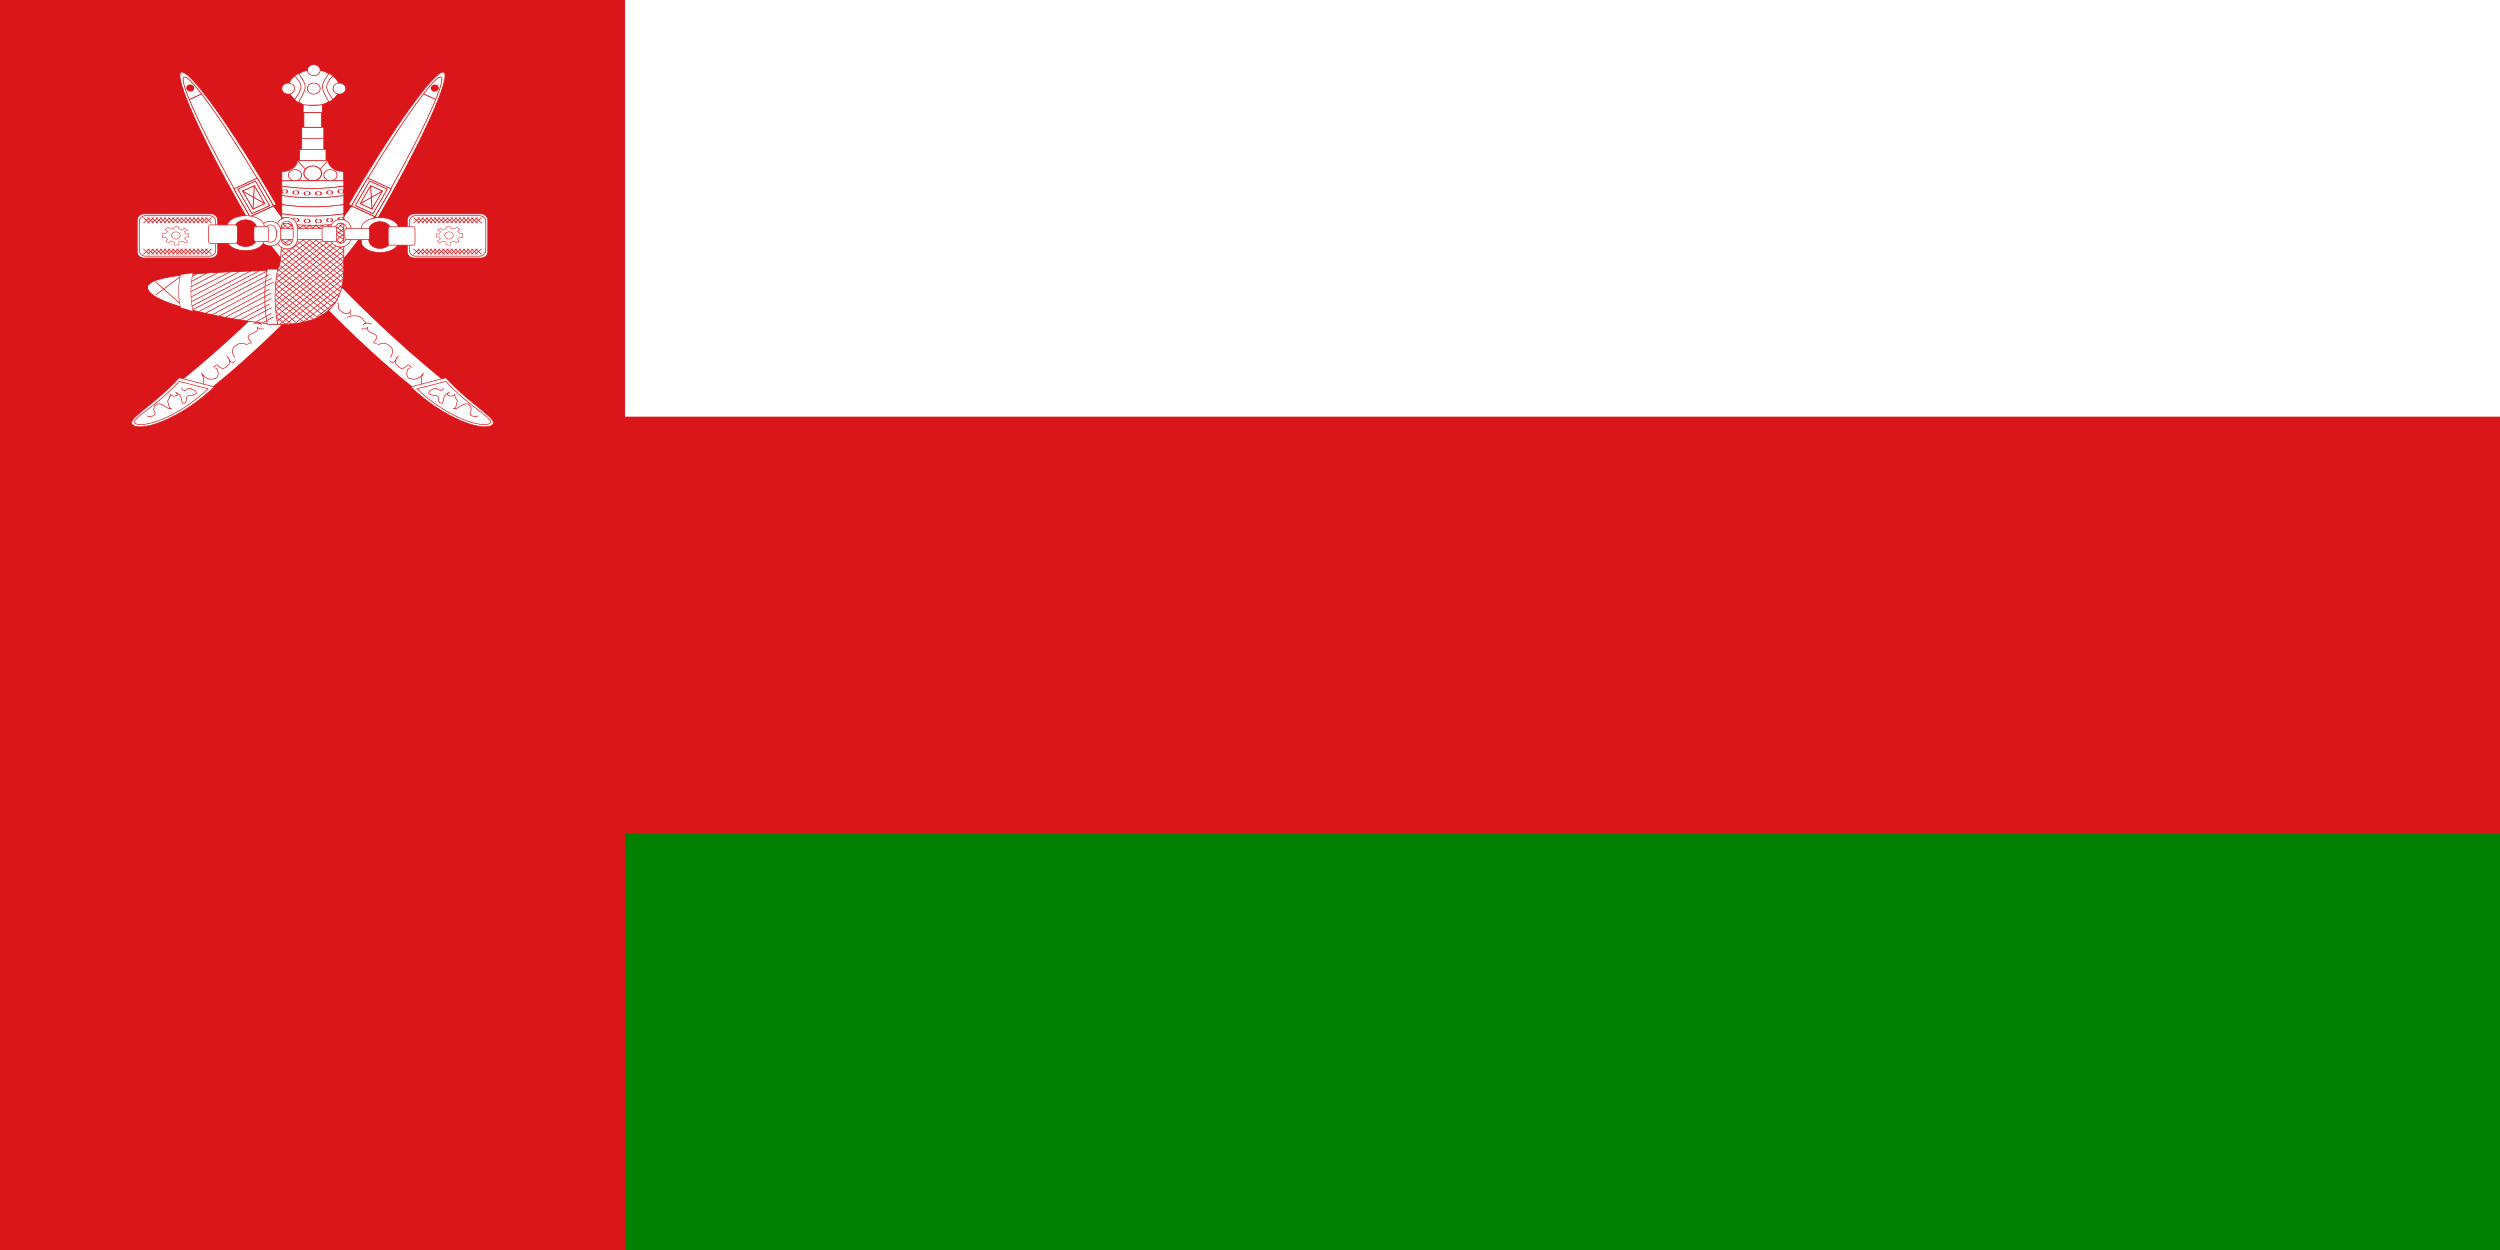
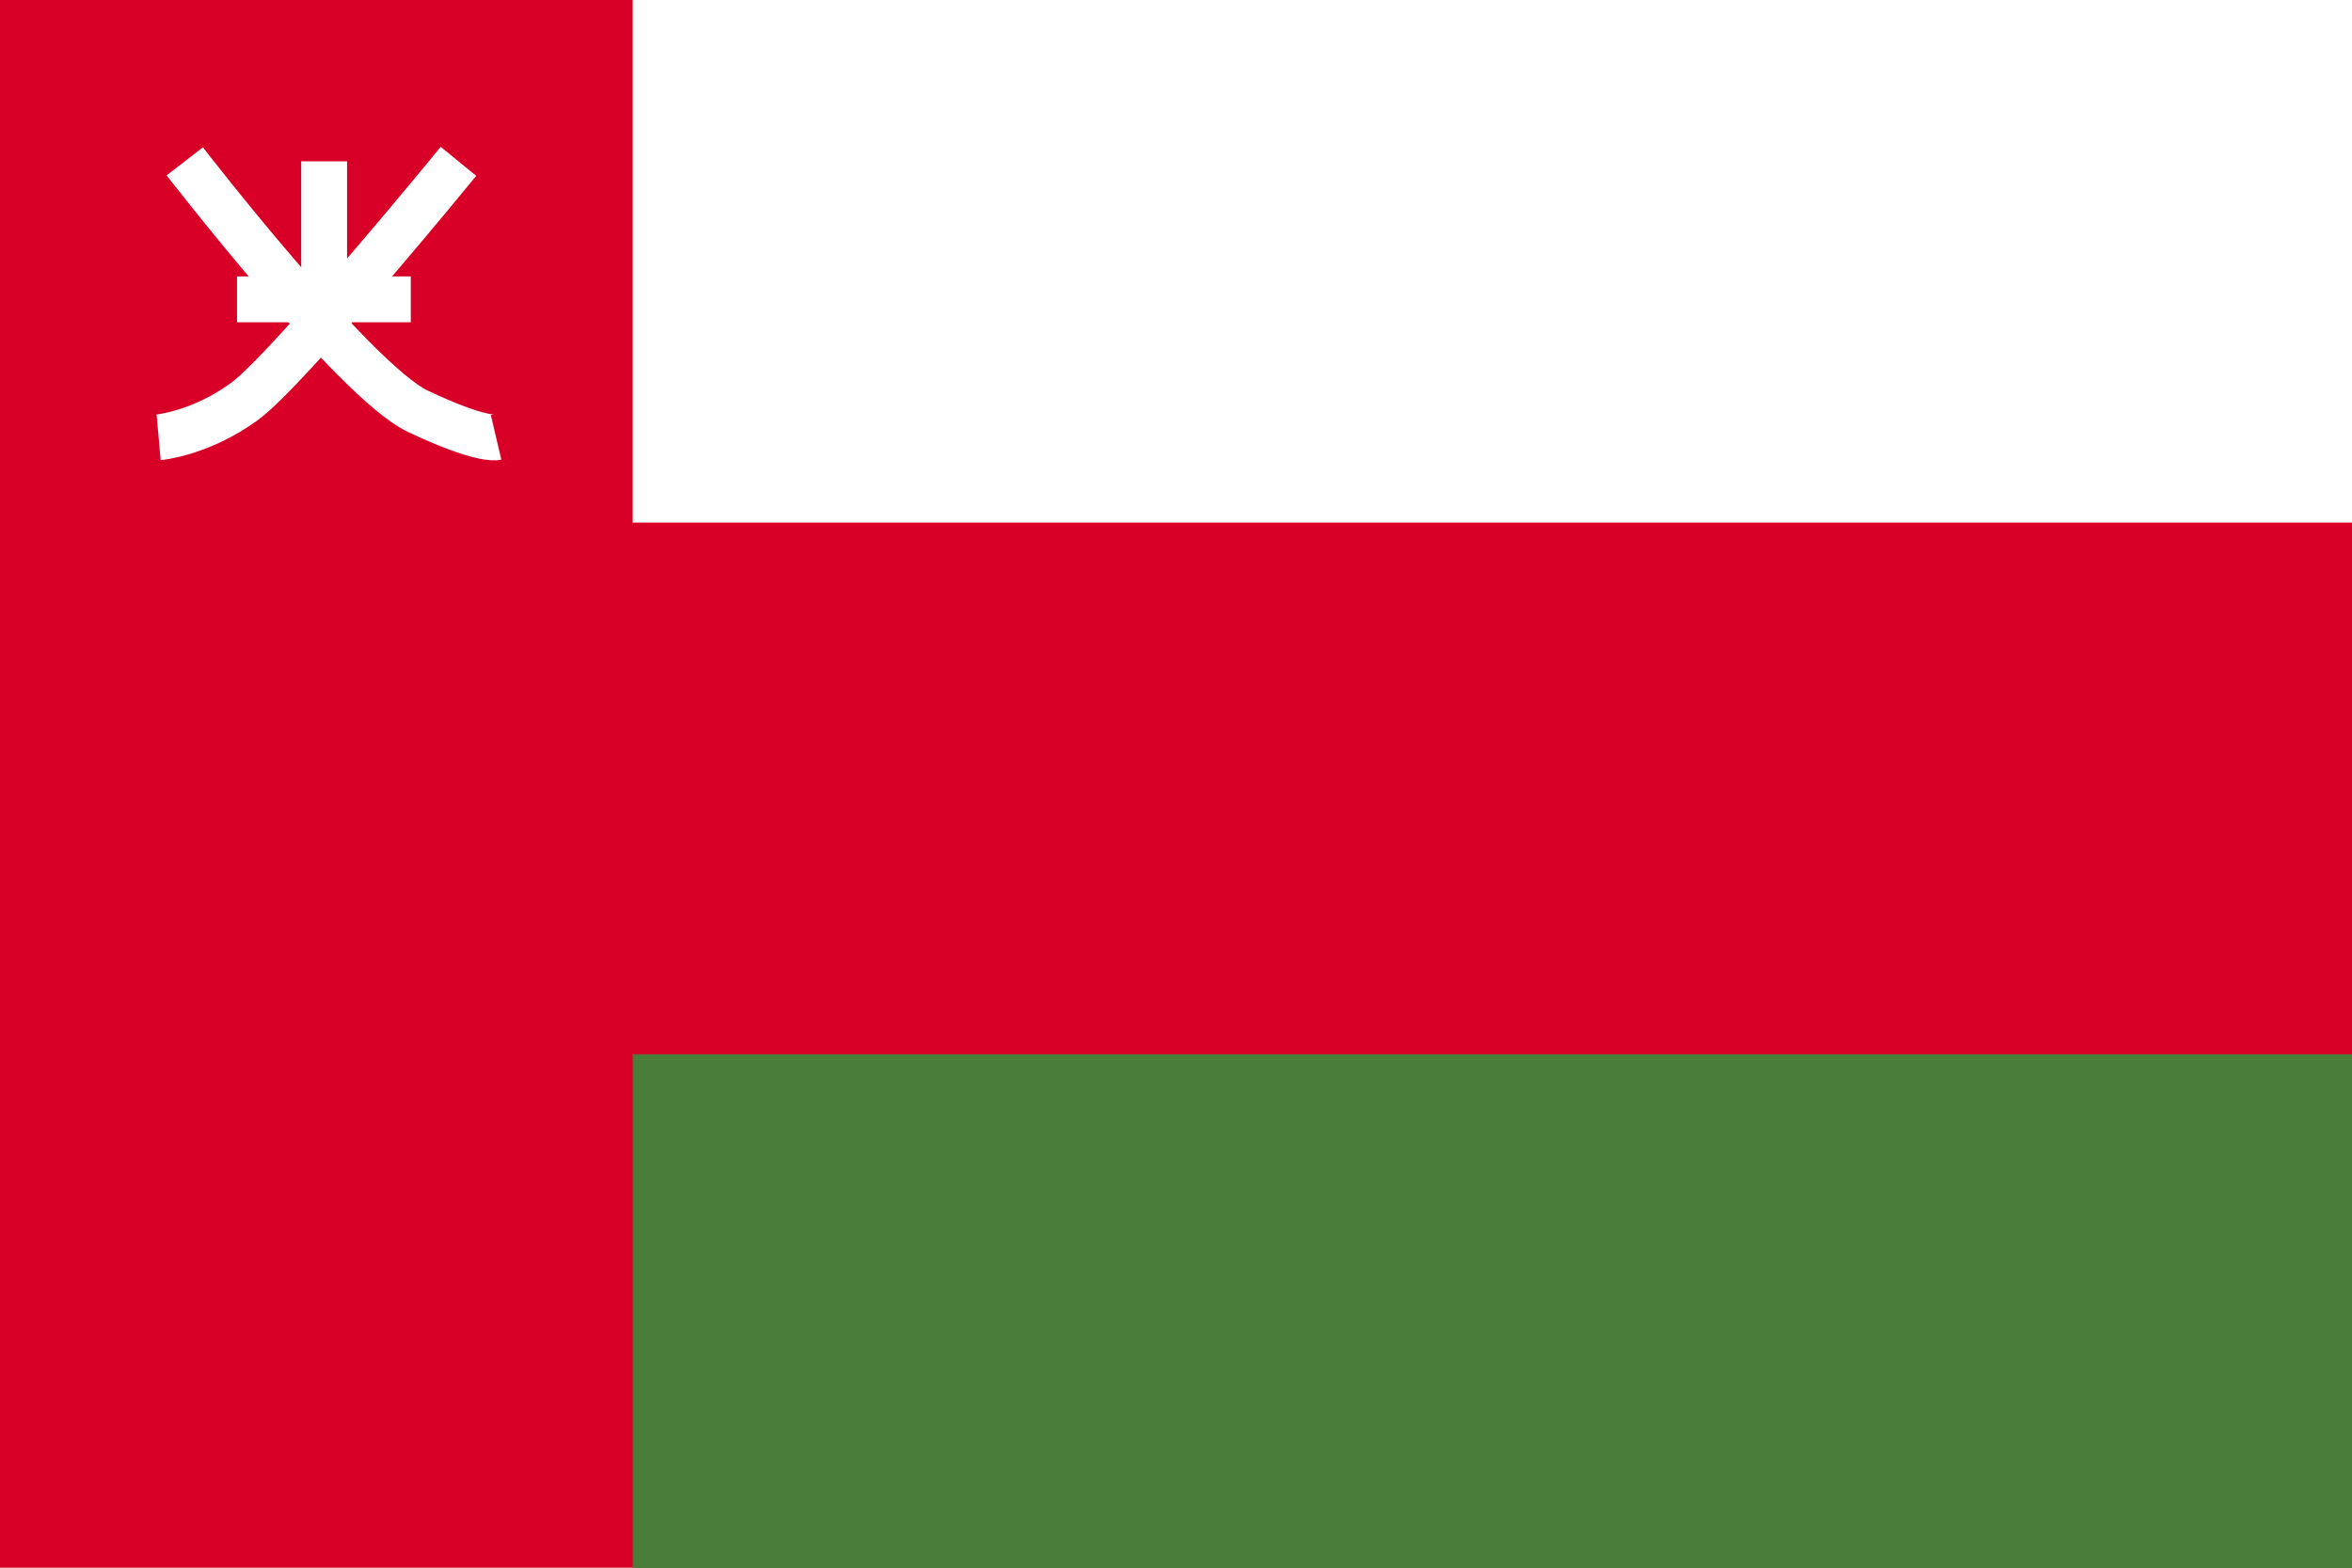
- <svg xmlns="http://www.w3.org/2000/svg" xmlns:xlink="http://www.w3.org/1999/xlink" viewBox="0 0 1200 600">
-   <path fill="#db161b" d="M0 0h1200v600H0z" />
-   <path fill="#fff" d="M300 0h900v200H300z" />
-   <path fill="green" d="M300 400h900v200H300z" />
-   <g id="a" fill-rule="evenodd" stroke="#db161b" stroke-width=".352" fill="#fff">
-     <rect rx="3.215" ry="3.015" height="21.217" width="38.669" y="102.64" x="65.854" stroke-width=".378" />
-     <rect rx="3.05" ry="2.764" height="19.449" width="36.686" y="103.52" x="66.846" />
-     <path d="m83.904 108.83 1.853.06.084.84 1.516.77 1.18-.96 1.431.77-1.347.84.337 1.16 1.684-.06v1.55l-1.347-.07-.674.97 1.516 1.1-1.179.9-1.264-.97-1.853.39.084 1.42-2.021.13-.253-1.36-1.684-.71-.927.97-1.432-.71.843-1.1-1.011-.71h-1.432l-.084-2 1.432.13 1.01-1.16-1.179-.9 1.516-1.04 1.095.84 1.853-.25.253-.84z" stroke-width=".222" />
-     <ellipse cx="68.944" cy="426.78" rx="11.049" ry="9.944" transform="matrix(.18418 0 0 .1752 71.766 38.246)" stroke-width="1pt" />
-     <path d="m71.803 104.41-2.974 2.65m4.957-2.65-2.974 2.65m4.957-2.65-2.974 2.65m4.957-2.65-2.974 2.65m4.957-2.65-2.974 2.65m4.957-2.65-2.974 2.65m4.958-2.65-2.975 2.65m4.958-2.65-2.975 2.65m4.958-2.65-2.975 2.65m4.958-2.65-2.975 2.65m4.958-2.65-2.975 2.65m4.958-2.65-2.975 2.65m-4.957-2.65-2.975 2.65m12.89-2.65-2.975 2.65m4.958-2.65-2.975 2.65m4.958-2.65-2.975 2.65m4.959-2.65-2.976 2.65m0-2.65 2.976 2.65m-4.959-2.65 2.975 2.65m-4.958-2.65 2.975 2.65m-4.958-2.65 2.975 2.65m-4.958-2.65 2.975 2.65m-4.958-2.65 2.975 2.65m-4.958-2.65 2.975 2.65m-4.958-2.65 2.975 2.65m-4.958-2.65 2.975 2.65m-4.958-2.65 2.975 2.65m-4.958-2.65 2.975 2.65m-4.958-2.65 2.974 2.65m4.958-2.65 2.975 2.65m-12.89-2.65 2.974 2.65m-4.957-2.65 2.974 2.65m-4.957-2.65 2.974 2.65m-4.957-2.65 2.974 2.65m0 12.37-2.974 2.66m4.957-2.66-2.974 2.66m4.957-2.66-2.974 2.66m4.957-2.66-2.974 2.66m4.957-2.66-2.974 2.66m4.957-2.66-2.974 2.66m4.958-2.66-2.975 2.66m4.958-2.66-2.975 2.66m4.958-2.66-2.975 2.66m4.958-2.66-2.975 2.66m4.958-2.66-2.975 2.66m4.958-2.66-2.975 2.66m-4.957-2.66-2.975 2.66m12.89-2.66-2.975 2.66m4.958-2.66-2.975 2.66m4.958-2.66-2.975 2.66m4.959-2.66-2.976 2.66m0-2.66 2.976 2.66m-4.959-2.66 2.975 2.66m-4.958-2.66 2.975 2.66m-4.958-2.66 2.975 2.66m-4.958-2.66 2.975 2.66m-4.958-2.66 2.975 2.66m-4.958-2.66 2.975 2.66m-4.958-2.66 2.975 2.66m-4.958-2.66 2.975 2.66m-4.958-2.66 2.975 2.66m-4.958-2.66 2.975 2.66m-4.958-2.66 2.974 2.66m4.958-2.66 2.975 2.66m-12.89-2.66 2.974 2.66m-4.957-2.66 2.974 2.66m-4.957-2.66 2.974 2.66m-4.957-2.66 2.974 2.66" />
+ <svg xmlns="http://www.w3.org/2000/svg" viewBox="0 0 513 342">
+   <path fill="#D80027" d="M0 0h513v342H0z" />
+   <path fill="#FFF" d="M138 0h377v114H138z" />
+   <path fill="#4A7C3A" d="M138 230h377v114H138z" />
+   <g fill="none" stroke="#FFF" stroke-width="10" stroke-miterlimit="2">
+     <path d="M40.3 35.2s37.1 48 50.8 54.5c13.7 6.5 17.1 5.7 17.1 5.7" />
+     <path d="M100 35.2S62.9 80.6 53.3 87.6c-9.6 7-18.7 7.8-18.7 7.8M51.7 65.3h37.9M70.7 35.2v30.1" />
  </g>
-   <use xlink:href="#a" x="-300" transform="scale(-1 1)" />
-   <g id="b" stroke="#db161b">
-     <path d="M126.51 147.12c-48.114 47.05-68.638 53-59.006 56.79s40.616-20.49 72.856-52.75c32.24-32.25 51.98-60.956 42.35-64.747-9.63-3.792-5.03 10.662-56.2 60.707z" fill-rule="evenodd" stroke-width=".565" fill="#fff" />
-     <path d="m86.008 181.31 16.852 4.42c-15.861 15.03-33.708 21.22-38.665 18.57-4.958-2.65 8.923-8.84 21.813-22.99z" fill-rule="evenodd" stroke-width=".33" fill="#fff" />
-     <path d="m86.008 183.08 13.881 3.54c-15.453 14.45-30.737 18.56-34.692 16.8-3.977-1.77 8.255-6.74 20.811-20.34z" fill-rule="evenodd" stroke-width=".33" fill="#fff" />
-     <path d="M137.79 145.06c-.04.23-.15 1.24-.25 1.64 0 .56-.06.98-.12 1.42-.16.38-.13.73-.62.87-.33.46-.54.58-.98.77-.3.23-.76.46-1.24.65-.49.19-.94.21-1.47.11-.44-.27-.75-.54-1.11-.76-.09-.35-.16-.86-.25-1.2.13.35.23.91.25 1.41-.05.55-.25.79-.49 1.2m1.72 1.2c-.04-.03-.08-.07-.12-.11.29.26.17.14-.5-.21-.47-.22-.98-.34-1.6-.44h-1.72c-.67 0-1.12.09-1.6.22-.35.31-.87.48-1.23.76-.38.23-.54.5-.74.87-.34.3-.56.76-.87.99-.13.5-.42.48-.61.87.58.04 1.05.11 1.35.43.52.24-.43-.23-.61-.43-.41-.11-.51-.22-1.11-.22-.56-.16-.9.13-1.48.22-.33.17-.43.22-.86.22m5.05 2.29c-.25.01-1.4.2-1.85 0-.5-.12-.8-.36-1.11-.77-.15-.29 0 .53 0 .88-.05.64-.27.65-.61 1.09-.36.2-.74.49-1.11.65-.31.24-.69.4-1.11.55-.37.15-.81.31-1.11.54-.41.26-.37.58-.61.98.04.54.14.84.49 1.1.14.36.47.73.74.98.3.5.64.73-.13.87-.42.16-.65.03-1.1 0m-.25.76c-.3-.06-1.38-.38-1.85-.54h-1.72c-.67.04-.8.22-1.36.43-.36.33-.61.56-1.11.77-.26.3-.78.81-.98 1.2-.15.37-.25.87-.25 1.42.01.63.2.74.25 1.31.14.46.36.89.74 1.3.05.14.09.18.24.22m.17 1.43c-.05 0-.17.28-.35.52-.39.4-.44.43-1.05.43-.54-.02-.49-.21-.87-.35-.18-.27-.41-.49-.61-.86-.14-.22-.27-.57-.44-.77-.16-.26-.36-.45-.53-.69-.16-.07-.22-.14-.43-.17.5.08.54.25.87.51.15.25.31.5.44.78.05.37.17.66.17 1.12 0 .47 0 .81-.17 1.2-.21.22-.36.44-.61.61-.21.19-.46.45-.62.68-.27.17-.47.31-.78.52-.27.15-.55.31-.96.35-.52-.04-.67-.18-1.05-.35-.33-.24-.59-.39-.88-.6-.23-.16-.46-.47-.61-.69-.47-.12-.77-.07-1.05.17-.24.16-.45.37-.61.6-.15.07-.38.28-.53.35m1.04.2c.14.06.64.41.87.54.14.45.36.7.43 1.18.12.47.11.98.11 1.51-.12.55-.35.95-.54 1.39-.35.24-.52.4-.98.65-.43.06-.86.11-1.41.11-.34.11-.98.16-1.31 0-.48-.07-.843-.26-1.194-.43-.402-.23-.649-.44-1.088-.65-.213-.31-.544-.59-.869-.97-.271-.36-.47-.56-.653-.96.161.46.405.86.544 1.29.247.45.391.62.435 1.18.151.45.109.99.109 1.5-.048.35-.073 1.01-.218 1.29v.33m-10.314 1.71v.16c0-.42-.011-.21.175.62.33.37 1.104.47 1.749.31.566-.41.548-.73 1.574-.93.991.06 1.369.32 1.924.62.658.29.962.44 1.399 1.09.217.53.338.89-.35 1.09-.547.35-1.197.54-1.924.63-.808 0-1.39-.09-1.749.31-.555.51-.524.82-.524 1.71-.187.28-.224 1.1-.35 1.41-.486.2-.771.31-1.574.31-.189-.48-.398-1.35-.525-1.87-.137-.56-.179-1.34-.525-1.72a4.51 4.51 0 0 0-1.224-1.09c-.214-.27-.622-.49-1.049-.62.686.31.784.65.874 1.4-.603.27-.764.46-1.749.47-.968-.07-1.202-.29-1.574-.78-.067.78-.348 1.04-.524 1.72-.36.47-.513.95-.875 1.55.154.76.486.79.525 1.72.227.61.202 1.19.699 1.56.222.24.388.29.875.31-1.013 0-1.603-.1-2.274-.47-.519-.28-.911-.64-1.399-.93-.619-.4-1.384-.77-2.099-.94-.808 0-1.39-.08-1.749.31-.495.32-.828.86-1.049 1.56-.162.81-.224 1.35.175 1.87.296.61.363.84 0 1.56-.407.51-1.012.57-1.924.78a6.678 6.678 0 0 1-1.749-.31" stroke-width=".33" fill="none" />
-     <path d="M181.41 104.66c21.35-36.858 35.52-68.222 31.62-70.014-3.89-1.791-24.37 26.665-45.72 63.518l14.1 6.496z" fill-rule="evenodd" stroke-width=".447" fill="#fff" />
-     <path d="M180 104.01c20.59-35.557 34.78-65.574 31.67-67.007s-22.35 26.258-42.95 61.81" fill-rule="evenodd" stroke-width=".393" fill="#fff" />
-     <path d="M176.46 85.461c-2.51 4.157-5.16 8.908-7.74 13.352L180 104.01c2.57-4.448 5.38-9.13 7.73-13.356l-11.27-5.193z" fill-rule="evenodd" stroke-width=".446" fill="#fff" />
-     <path d="M177.41 86.895c-2.5 4.157-4.25 7.338-6.82 11.782l8.45 3.893c2.58-4.442 4.48-7.554 6.83-11.78l-8.46-3.895z" fill-rule="evenodd" stroke-width=".446" fill="#fff" />
-     <path transform="matrix(-.90832 -.41827 -.50125 .8653 0 0)" stroke-width=".447" fill="#fff" d="M-205.69 6.559h6.207v9.985h-6.207z" />
-     <path d="m183.55 91.712-10.64 6.043m5.63 2.595-.63-11.235m31.12-41.388-5.64-2.597" fill-rule="evenodd" stroke-width=".446" fill="#fff" />
-     <circle transform="matrix(-.449 .1132 .10134 .39387 444.347 -55.798)" cy="92.126" cx="545.67" stroke-width="1pt" fill="#db161b" r="3.543" />
-   </g>
-   <use xlink:href="#b" x="-300" transform="scale(-1 1)" />
-   <path d="M135.26 84.958c0 30.942.18 42.602-2.1 44.202-2.16 1.71-62.348 0-62.348 8.84s49.578 17.68 64.448 17.68c19.83 0 29.75-8.84 29.75-26.52V84.958h-29.75z" fill-rule="evenodd" stroke="#db161b" stroke-width=".407" fill="#fff" />
-   <path d="M135.26 93.798v4.42a100.628 100.628 0 0 0 29.75 0v-4.42a100.628 100.628 0 0 1-29.75 0zm0-8.84v4.42a100.695 100.695 0 0 0 29.75 0v-4.42a100.695 100.695 0 0 1-29.75 0z" fill-rule="evenodd" stroke="#db161b" stroke-width=".352" fill="#fff" />
-   <path d="M135.26 89.378v4.42a100.628 100.628 0 0 0 29.75 0v-4.42a100.695 100.695 0 0 1-29.75 0zm0 8.84v4.422c9.92 1.47 19.83 1.47 29.75 0v-4.422a100.628 100.628 0 0 1-29.75 0z" fill-rule="evenodd" stroke="#db161b" stroke-width=".352" fill="#fff" />
-   <ellipse rx="8.858" ry="26.575" stroke="#db161b" transform="matrix(.15263 0 0 .03588 97.403 84.326)" cy="210.83" cx="256.89" stroke-width="4.463" fill="#fff" />
-   <ellipse rx="8.858" ry="26.575" stroke="#db161b" transform="matrix(.15263 0 0 .03588 97.403 83.53)" cy="246.26" cx="292.32" stroke-width="4.463" fill="#fff" />
-   <ellipse rx="8.858" ry="26.575" stroke="#db161b" transform="matrix(.15263 0 0 .03588 97.403 83.372)" cy="263.98" cx="327.76" stroke-width="4.463" fill="#fff" />
-   <ellipse rx="8.858" ry="26.575" stroke="#db161b" transform="matrix(.15263 0 0 .03588 97.403 83.372)" cy="263.98" cx="363.19" stroke-width="4.463" fill="#fff" />
-   <ellipse rx="8.858" ry="26.575" stroke="#db161b" transform="matrix(.15263 0 0 .03588 97.403 83.53)" cy="246.26" cx="398.62" stroke-width="4.463" fill="#fff" />
-   <ellipse rx="8.858" ry="26.575" stroke="#db161b" transform="matrix(.15263 0 0 .03588 97.403 84.326)" cy="210.83" cx="434.06" stroke-width="4.463" fill="#fff" />
-   <path d="m135.26 107.06 29.75 23.87m-26.78-23.87 26.78 21.21m-22.81-20.33 22.81 17.68m-19.83-17.68 19.83 15.03m-16.86-15.03 16.86 12.38m-13.89-12.38 13.89 9.73m-10.91-9.73 10.91 7.07m-7.94-7.07 7.94 5.31m-4.96-5.31 4.96 3.54m-1.99-3.54 1.99 1.77m-29.75 0 29.75 23.87m0-26.52-32.72 26.52m29.74-26.52-28.75 22.98m24.79-22.1-22.81 17.68m19.83-17.68-19.83 15.03m16.86-15.03-16.86 12.38m13.88-12.38-13.88 9.73m10.91-9.73-10.91 7.07m7.93-7.07-7.93 5.31m4.96-5.31-4.96 3.54m1.98-3.54-1.98 1.77m29.75 0-32.72 26.52m32.72-23.87-32.72 26.52m32.72-23.87-32.72 26.53m32.72-23.87-32.72 26.52m32.72-23.87-32.72 26.52m32.72-23.87-32.72 26.52m32.72-23.87-32.72 26.52m32.72-23.86-32.72 26.52m32.72-23.87-30.74 24.75m30.74-22.1-27.77 22.1m26.77-18.56L142.2 154.8m20.82-14.15-17.84 14.15m15.86-9.73-8.92 7.07m-16.86-39.78 28.75 22.99m-28.75-20.34L164.01 138m-28.75-20.33 27.76 22.1m-27.76-19.45 27.76 22.1m-27.76-19.45 26.77 21.22m-27.76-19.45 26.77 21.22m-26.77-18.57 24.79 19.45m-25.78-17.68 24.79 19.45m-25.78-17.68 23.79 18.56m-23.79-15.91 22.8 17.68m-22.8-15.03 19.83 15.91m-16.86-49.5v4.42c9.92 1.47 19.83 1.47 29.75 0v-4.42c-9.92 1.47-19.83 1.47-29.75 0zm-2.97 36.24 17.84 14.15m-17.84-11.49 15.86 12.37m-15.86-9.72 13.88 10.61m-13.88-7.96 9.91 7.96m-9.91-5.31 7.93 6.19m-7.93-3.54 4.95 3.54" fill-rule="evenodd" stroke="#db161b" stroke-width=".352" fill="#fff" />
-   <ellipse rx="8.858" ry="26.575" stroke="#db161b" transform="matrix(.15263 0 0 .03588 97.403 97.586)" cy="210.83" cx="256.89" stroke-width="4.463" fill="#fff" />
-   <ellipse rx="8.858" ry="26.575" stroke="#db161b" transform="matrix(.15263 0 0 .03588 97.403 96.791)" cy="246.26" cx="292.32" stroke-width="4.463" fill="#fff" />
-   <ellipse rx="8.858" ry="26.575" stroke="#db161b" transform="matrix(.15263 0 0 .03588 97.403 96.632)" cy="263.98" cx="327.76" stroke-width="4.463" fill="#fff" />
-   <ellipse rx="8.858" ry="26.575" stroke="#db161b" transform="matrix(.15263 0 0 .03588 97.403 96.632)" cy="263.98" cx="363.19" stroke-width="4.463" fill="#fff" />
-   <ellipse rx="8.858" ry="26.575" stroke="#db161b" transform="matrix(.15263 0 0 .03588 97.403 96.791)" cy="246.26" cx="398.62" stroke-width="4.463" fill="#fff" />
-   <ellipse rx="8.858" ry="26.575" stroke="#db161b" transform="matrix(.15263 0 0 .03588 97.403 97.586)" cy="210.83" cx="434.06" stroke-width="4.463" fill="#fff" />
-   <path d="m92.625 148.61 35.695-18.57m-37.678 17.68 33.708-17.68m-34.699 15.92 30.739-15.92m-31.731 14.15 26.771-14.15m-28.754 12.38 24.784-12.38m-23.792 9.73 16.852-8.84M86.676 138l12.89-7.07m-12.89 4.42 8.924-4.42m0 18.56 33.71-17.68m-30.736 18.57 31.726-16.8m-28.75 17.68 29.74-15.91m-26.77 16.79 24.79-13.26m-20.82 13.26 21.81-11.49m-18.84 12.38 18.84-9.73m-15.86 10.61 14.87-7.95m-10.91 7.95 11.9-6.19m-7.93 7.08 7.93-4.42m-3.96 4.42 4.95-2.66m1.99-22.98h-4.96a71.66 71.66 0 0 0 0 26.52h4.96a71.236 71.236 0 0 1 0-26.52zm-58.502 12.38 11.898-8.84m-11.898 2.65 11.898 10.61" fill-rule="evenodd" stroke="#db161b" stroke-width=".352" fill="#fff" />
-   <path d="m92.625 130.93-5.949.88c-1.322 5.6-1.322 10.31 0 15.91l5.949 1.77c-1.322-5.6-1.322-12.96 0-18.56z" fill-rule="evenodd" stroke="#db161b" stroke-width=".251" fill="#fff" />
-   <path d="M164.97 86.726v-4.457c-4.45.037-7.43-2.615-7.43-5.305l-14.85.037c0 2.653-2.97 5.305-7.43 5.305v4.42h29.71z" fill-rule="evenodd" stroke="#db161b" stroke-width=".431" fill="#fff" />
-   <path stroke="#db161b" stroke-width=".364" fill="#fff" d="M143.75 71.697h12.734v5.304H143.75zm1.06-5.304h10.612v5.304H144.81zm0-5.304h10.612v5.304H144.81z" />
-   <path stroke="#db161b" stroke-width=".364" fill="#fff" d="M145.87 54.017h8.489v7.072h-8.489z" />
-   <path stroke="#db161b" stroke-width=".38" fill="#fff" d="M145.51 47.829h9.221v6.188h-9.221z" />
-   <ellipse rx="42.52" ry="33.661" stroke="#db161b" transform="matrix(.28916 0 0 .2495 81.983 1.86)" cy="161.22" cx="237.4" stroke-width="1pt" fill="#fff" />
-   <path d="M156.78 41.64c0 2.319 3.07 6.189 3.07 6.189-2.23 1.52-5.83 2.652-9.22 2.652s-7.62-.631-9.22-2.652c0 0 3.07-3.87 3.07-6.189 0-2.318-3.07-5.304-3.07-5.304 2.22-1.52 5.83-2.652 9.22-2.652s6.99 1.132 9.22 2.652c0 0-3.07 2.986-3.07 5.304z" fill-rule="evenodd" stroke="#db161b" stroke-width=".358" fill="#fff" />
-   <path d="M154.73 41.64c0 2.319 3.07 7.073 3.07 7.073-2.22 1.52-3.78 1.768-7.17 1.768s-5.57.253-7.17-1.768c0 0 3.07-4.754 3.07-7.073 0-2.318-3.07-6.188-3.07-6.188 2.22-1.52 3.78-1.768 7.17-1.768s4.95.248 7.17 1.768c0 0-3.07 3.87-3.07 6.188z" fill-rule="evenodd" stroke="#db161b" stroke-width=".358" fill="#fff" />
-   <circle stroke="#db161b" transform="matrix(.28916 0 0 .2495 81.983 .975)" cy="166.54" cx="194.88" stroke-width="1pt" fill="#fff" r="10.63" />
-   <circle stroke="#db161b" transform="matrix(.28916 0 0 .2495 106.572 .975)" cy="166.54" cx="194.88" stroke-width="1pt" fill="#fff" r="10.63" />
-   <circle stroke="#db161b" transform="matrix(.28916 0 0 .2495 94.278 .975)" cy="166.54" cx="194.88" stroke-width="1pt" fill="#fff" r="10.63" />
-   <circle stroke="#db161b" transform="matrix(.28916 0 0 .2495 94.278 -7.865)" cy="166.54" cx="194.88" stroke-width="1pt" fill="#fff" r="10.63" />
-   <circle stroke="#db161b" transform="matrix(.29948 0 0 .2495 83.264 42.524)" cy="166.54" cx="194.88" stroke-width="1pt" fill="#fff" r="10.63" />
-   <circle stroke="#db161b" transform="matrix(.29948 0 0 .2495 100.242 42.524)" cy="166.54" cx="194.88" stroke-width="1pt" fill="#fff" r="10.63" />
-   <path d="M142.69 77.001h14.85l-7.42 7.957-7.43-7.957z" fill-rule="evenodd" stroke="#db161b" stroke-width=".364" fill="#fff" />
-   <circle stroke="#db161b" transform="matrix(.39931 0 0 .33266 72.298 27.79)" cy="166.54" cx="194.88" stroke-width="1pt" fill="#fff" r="10.63" />
-   <rect rx="1.238" ry=".938" height="5.304" width="22.805" stroke="#db161b" y="109.72" x="133.77" stroke-width=".33" fill="#fff" />
-   <path d="M163.52 105.3c-2.75 0-4.96 2.06-4.96 4.62v4.02c0 2.56 2.21 4.62 4.96 4.62s4.96-2.06 4.96-4.62v-4.02c0-2.56-2.21-4.62-4.96-4.62zm0 1.77c-1.65 0-2.98 1.65-2.98 3.7v2.33c0 2.05 1.33 3.69 2.98 3.69s2.97-1.64 2.97-3.69v-2.33c0-2.05-1.32-3.7-2.97-3.7zm-25.78-.88c-1.65 0-2.97 1.64-2.97 3.69v4.1c0 2.05 1.32 3.7 2.97 3.7s2.97-1.65 2.97-3.7v-4.1c0-2.05-1.32-3.69-2.97-3.69zm0-1.77c-2.75 0-4.96 2.06-4.96 4.62v5.79c0 2.56 2.21 4.62 4.96 4.62s4.96-2.06 4.96-4.62v-5.79c0-2.56-2.21-4.62-4.96-4.62z" fill-rule="evenodd" stroke="#db161b" stroke-width=".33" fill="#fff" />
-   <path d="M129.81 107.95c-1.65 0-2.98 1.65-2.98 3.7v.96c0 2.05 1.33 3.7 2.98 3.7s2.97-1.65 2.97-3.7v-.96c0-2.05-1.32-3.7-2.97-3.7zm0-1.76c-2.75 0-4.96 2.06-4.96 4.62v2.65c0 2.56 2.21 4.62 4.96 4.62 2.74 0 4.96-2.06 4.96-4.62v-2.65c0-2.56-2.22-4.62-4.96-4.62z" fill-rule="evenodd" stroke="#db161b" stroke-width=".33" fill="#fff" />
-   <path d="M117.91 105.51c-2.97 0-5.35 1.84-5.35 4.13v4.58c0 2.29 2.38 4.13 5.35 4.13s5.35-1.84 5.35-4.13v-4.58c0-2.29-2.38-4.13-5.35-4.13zm0-1.98c-4.94 0-8.92 2.31-8.92 5.17v6.47c0 2.86 3.98 5.16 8.92 5.16s8.92-2.3 8.92-5.16v-6.47c0-2.86-3.98-5.17-8.92-5.17zm64.45 2.86c-2.97 0-5.36 1.85-5.36 4.14v4.58c0 2.29 2.39 4.13 5.36 4.13 2.96 0 5.35-1.84 5.35-4.13v-4.58c0-2.29-2.39-4.14-5.35-4.14zm0-1.97c-4.95 0-8.93 2.3-8.93 5.16v6.47c0 2.86 3.98 5.16 8.93 5.16 4.94 0 8.92-2.3 8.92-5.16v-6.47c0-2.86-3.98-5.16-8.92-5.16z" fill-rule="evenodd" stroke="#db161b" stroke-width=".33" fill="#fff" />
-   <rect rx=".646" ry=".938" height="5.304" width="11.898" stroke="#db161b" y="109.72" x="165.5" stroke-width=".33" fill="#fff" />
-   <rect rx=".377" ry="1.251" height="7.072" width="6.941" stroke="#db161b" y="108.84" x="154.6" stroke-width=".33" fill="#fff" />
-   <rect rx=".377" ry="1.251" height="7.072" width="6.941" stroke="#db161b" y="108.84" x="121.88" stroke-width=".33" fill="#fff" />
-   <rect rx=".753" ry="1.563" height="8.84" width="13.881" stroke="#db161b" y="107.95" x="100.06" stroke-width=".33" fill="#fff" />
-   <rect rx=".7" ry="1.563" height="8.84" width="12.89" stroke="#db161b" y="108.84" x="186.32" stroke-width=".33" fill="#fff" />
</svg>
